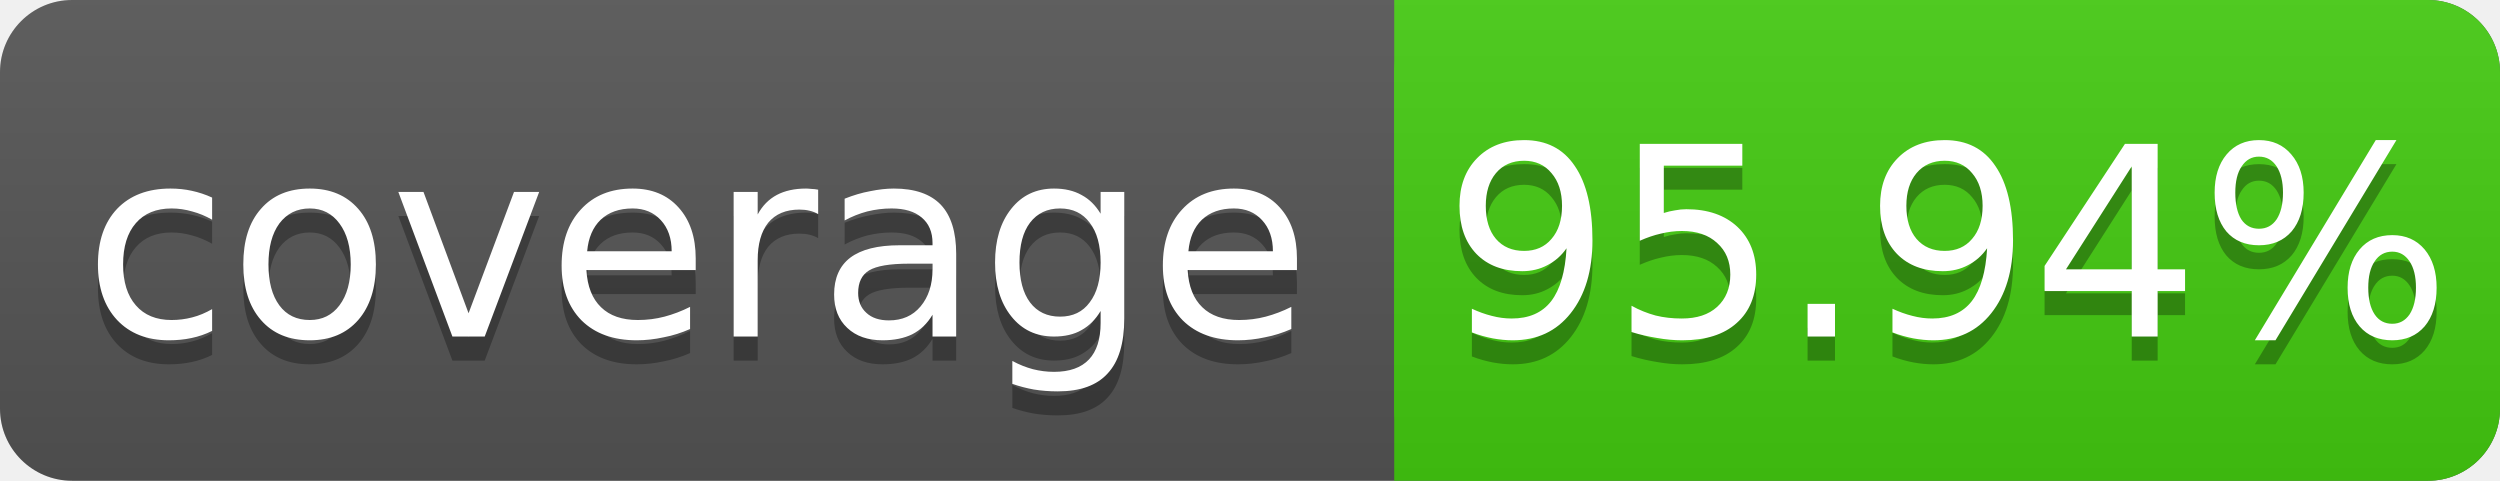
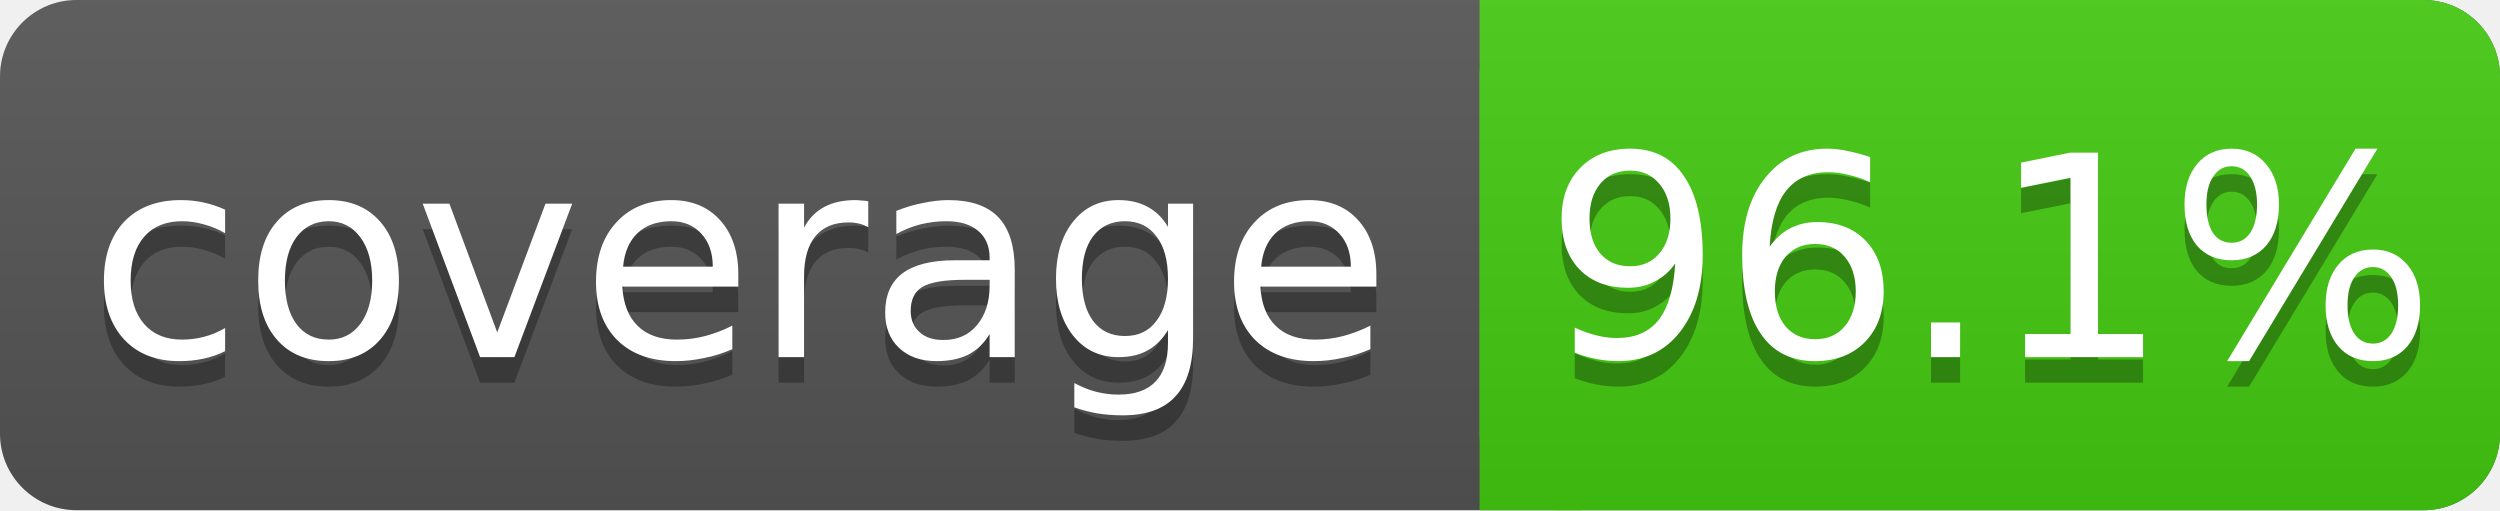
- <svg xmlns="http://www.w3.org/2000/svg" width="104" height="20">
+ <svg xmlns="http://www.w3.org/2000/svg" width="98" height="20">
  <linearGradient id="s" x2="0" y2="100%">
    <stop offset="0" stop-color="#bbb" stop-opacity=".1" />
    <stop offset="1" stop-opacity=".1" />
  </linearGradient>
-   <rect rx="3" width="104" height="20" fill="#555" />
-   <rect rx="3" x="58" width="46" height="20" fill="#4c1" />
+   <rect rx="3" width="98" height="20" fill="#555" />
+   <rect rx="3" x="58" width="40" height="20" fill="#4c1" />
  <rect x="58" width="4" height="20" fill="#4c1" />
-   <rect rx="3" width="104" height="20" fill="url(#s)" />
+   <rect rx="3" width="98" height="20" fill="url(#s)" />
  <g fill="#fff" text-anchor="middle" font-family="DejaVu Sans,Verdana,Geneva,sans-serif" font-size="11">
    <text x="29" y="15" fill="#010101" fill-opacity=".3">coverage</text>
    <text x="29" y="14">coverage</text>
-     <text x="81" y="15" fill="#010101" fill-opacity=".3">95.94%</text>
-     <text x="81" y="14">95.94%</text>
+     <text x="78" y="15" fill="#010101" fill-opacity=".3">96.1%</text>
+     <text x="78" y="14">96.1%</text>
  </g>
</svg>
